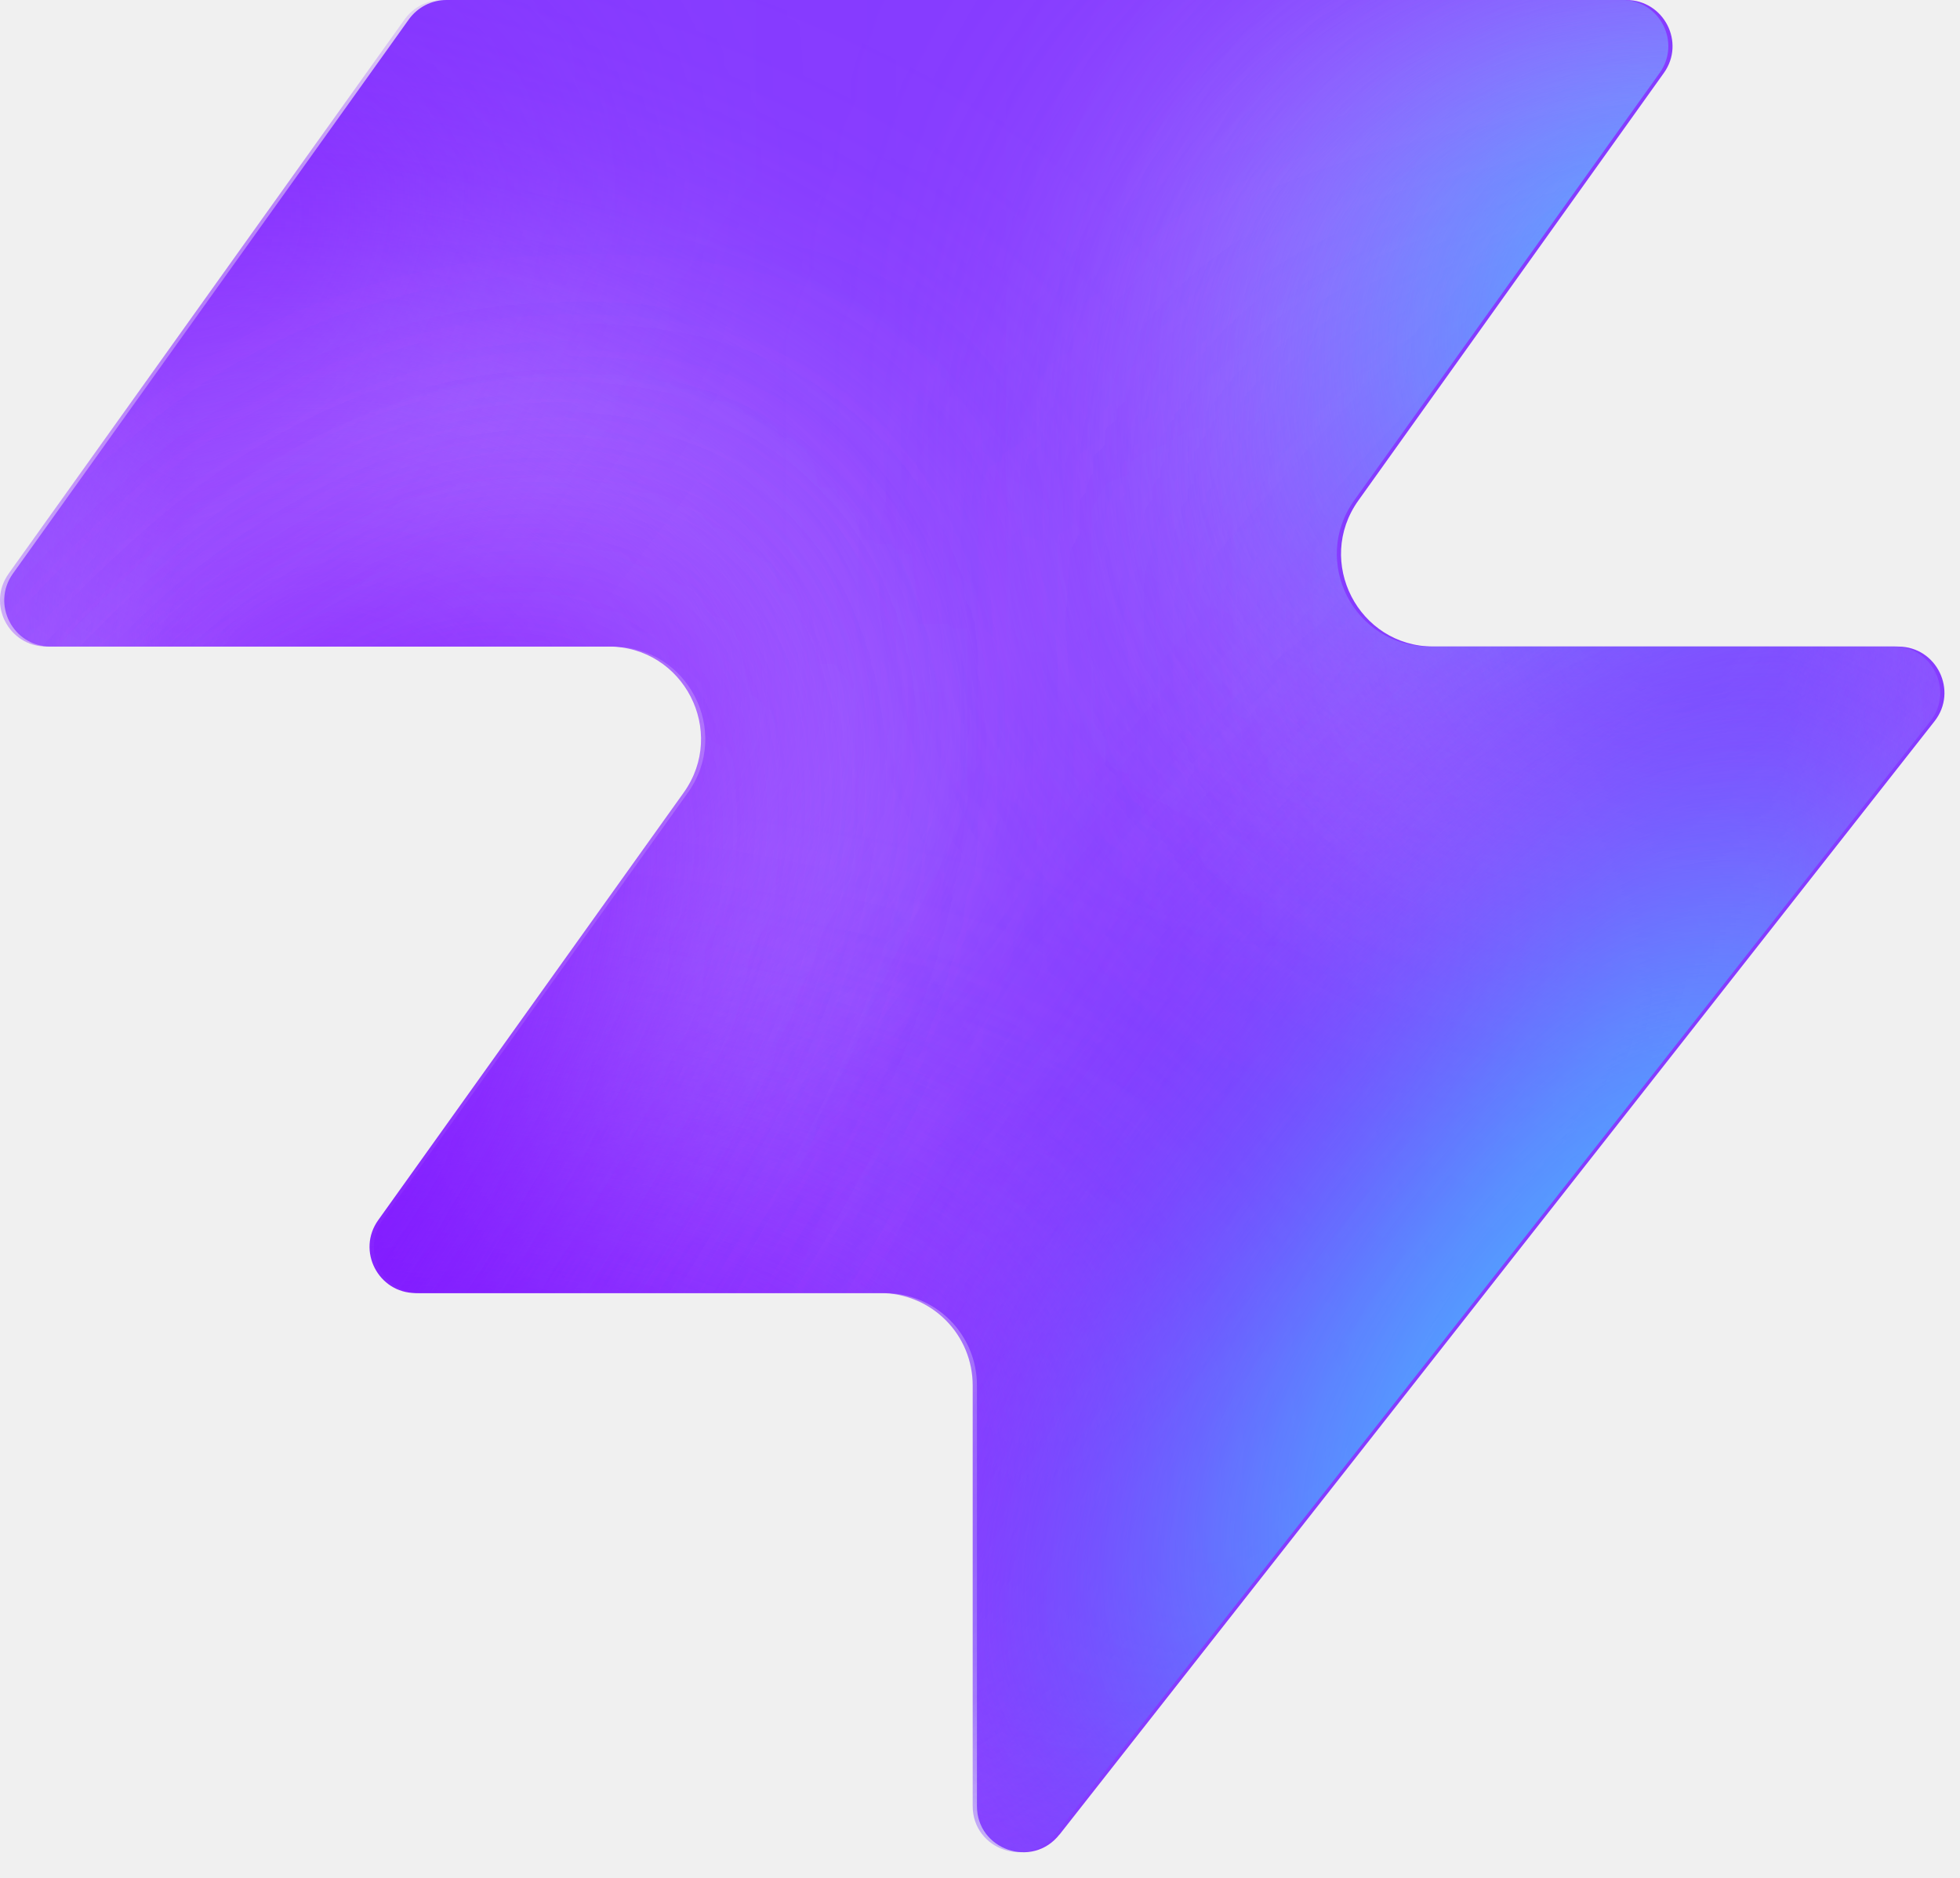
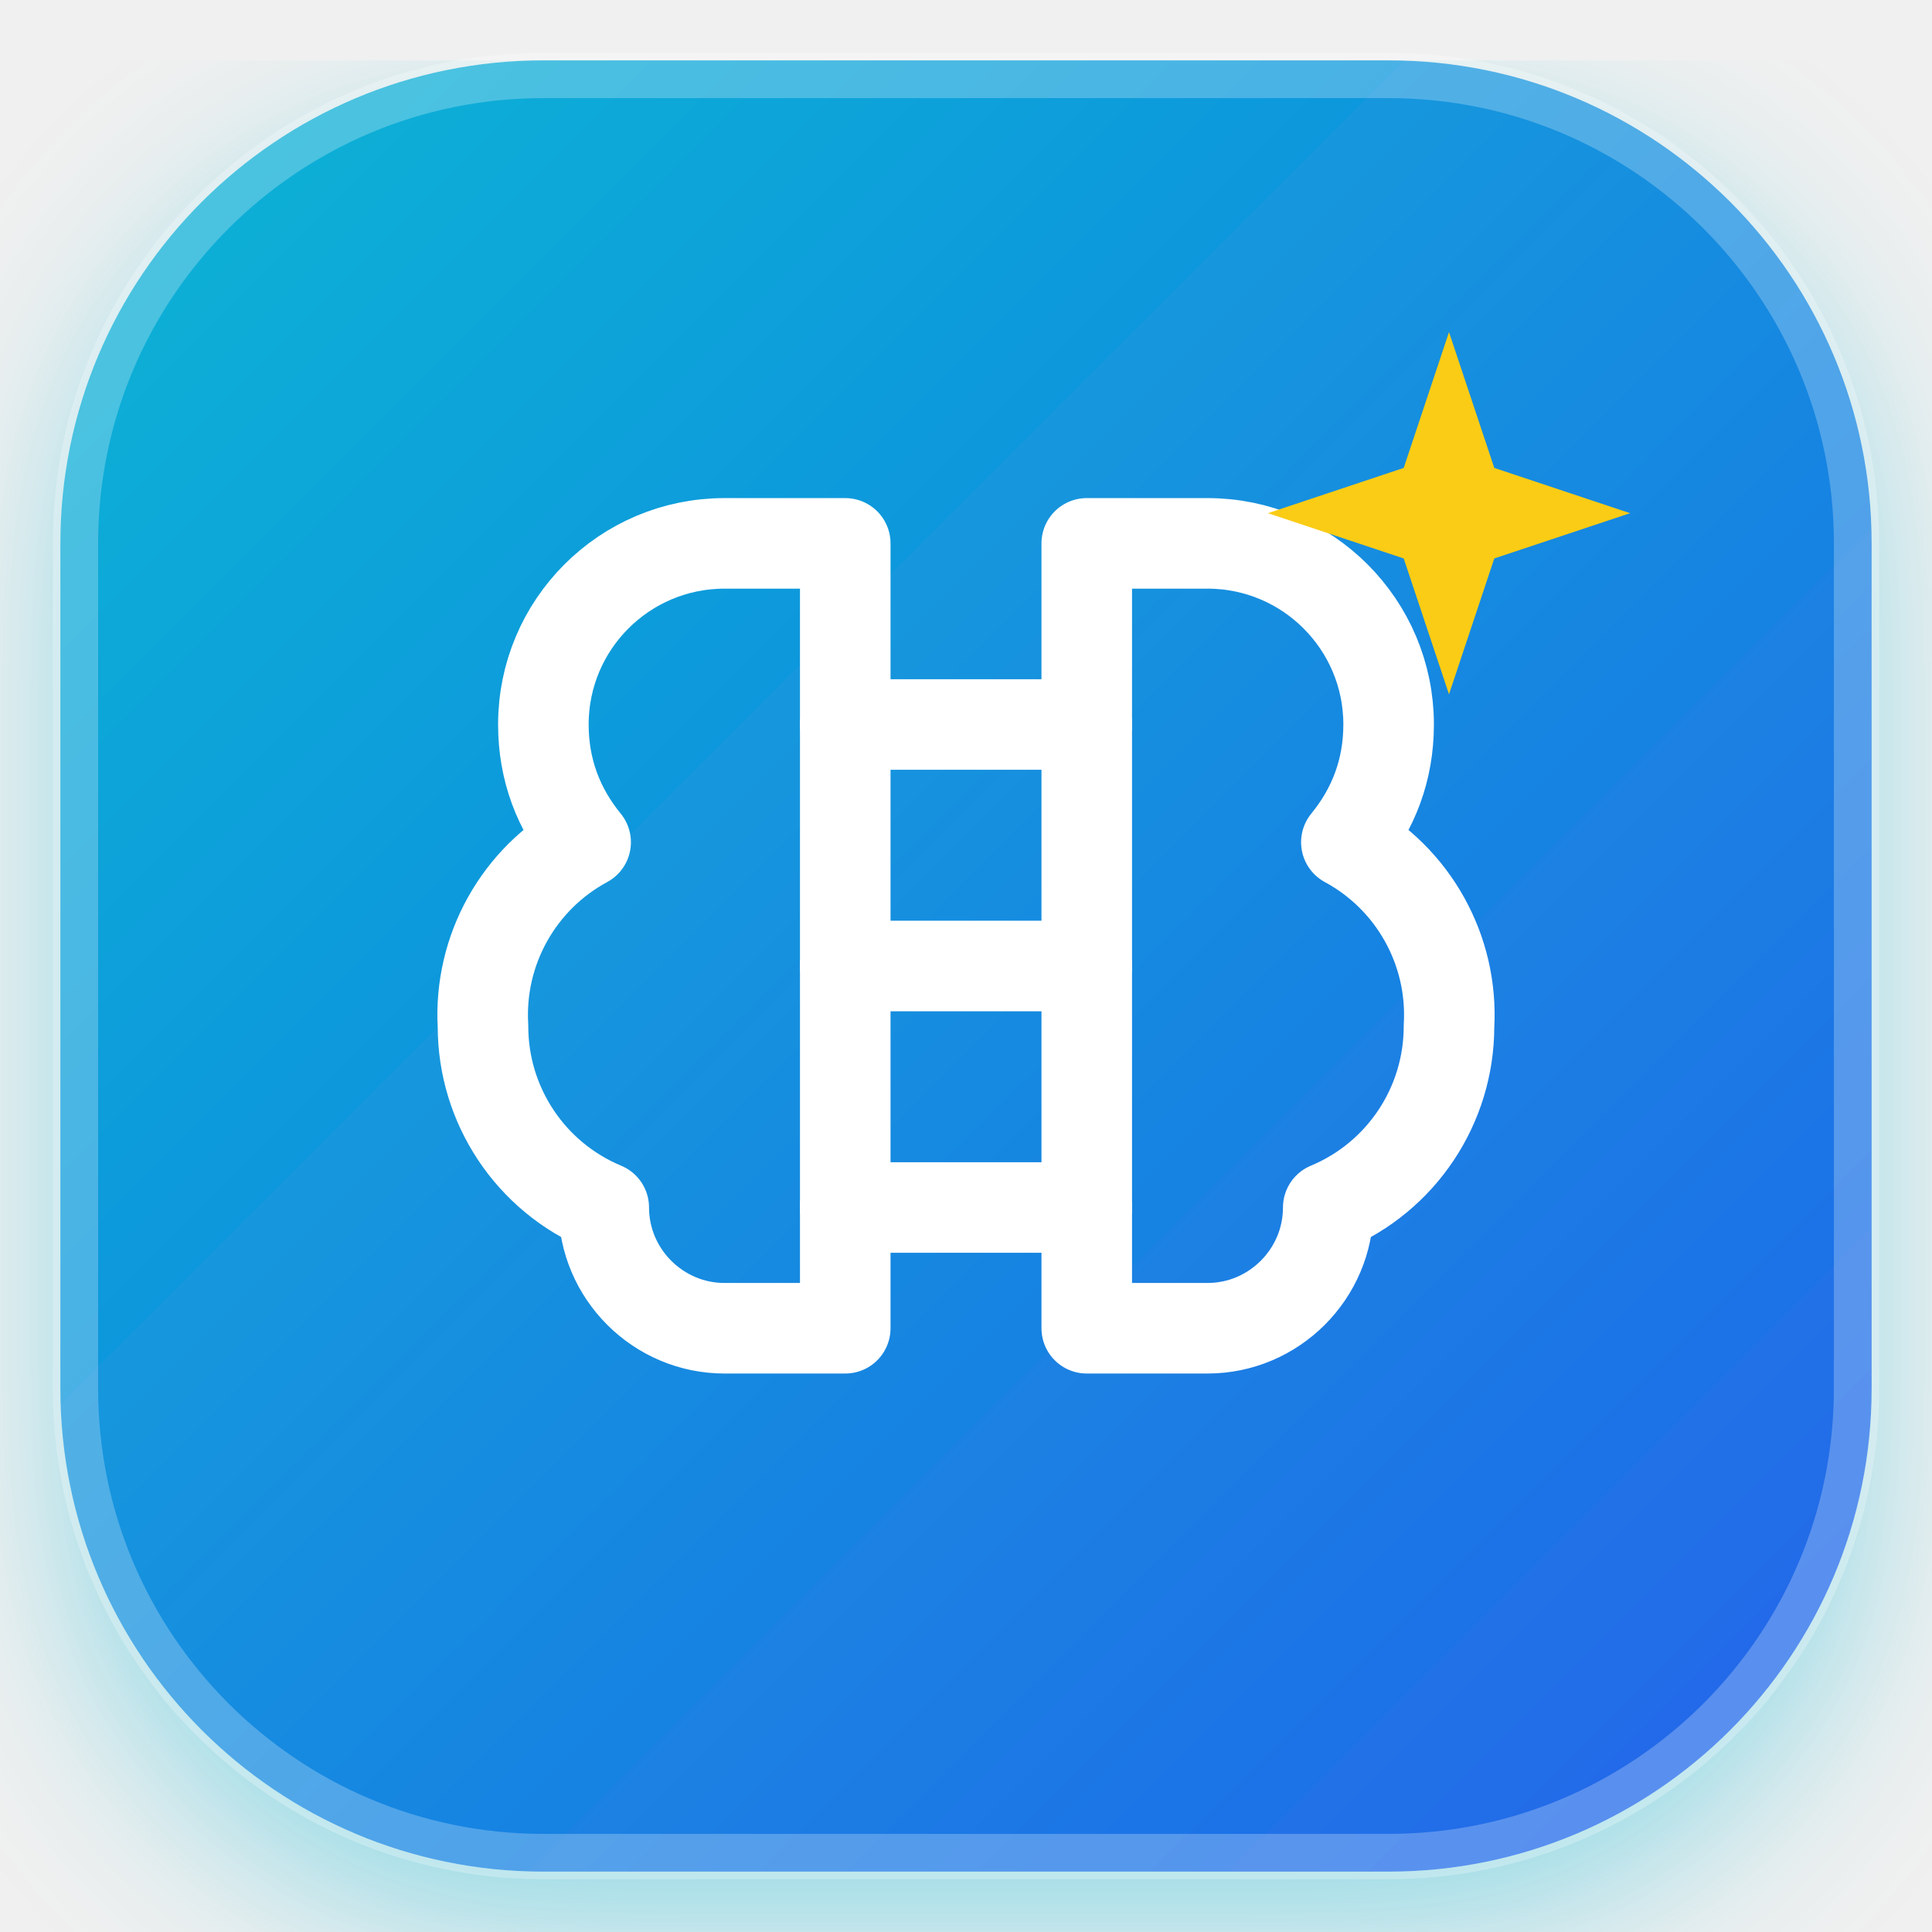
- <svg xmlns="http://www.w3.org/2000/svg" width="48" height="46" fill="none" viewBox="0 0 48 46">
-   <path fill="#863bff" d="M25.946 44.938c-.664.845-2.021.375-2.021-.698V33.937a2.26 2.26 0 0 0-2.262-2.262H10.287c-.92 0-1.456-1.04-.92-1.788l7.48-10.471c1.07-1.497 0-3.578-1.842-3.578H1.237c-.92 0-1.456-1.04-.92-1.788L10.013.474c.214-.297.556-.474.92-.474h28.894c.92 0 1.456 1.04.92 1.788l-7.48 10.471c-1.07 1.498 0 3.579 1.842 3.579h11.377c.943 0 1.473 1.088.89 1.83L25.947 44.94z" style="fill:#863bff;fill:color(display-p3 .525 .23 1);fill-opacity:1" />
-   <mask id="a" width="48" height="46" x="0" y="0" maskUnits="userSpaceOnUse" style="mask-type:alpha">
-     <path fill="#000" d="M25.842 44.938c-.664.844-2.021.375-2.021-.698V33.937a2.26 2.26 0 0 0-2.262-2.262H10.183c-.92 0-1.456-1.04-.92-1.788l7.48-10.471c1.07-1.498 0-3.579-1.842-3.579H1.133c-.92 0-1.456-1.04-.92-1.787L9.91.473c.214-.297.556-.474.92-.474h28.894c.92 0 1.456 1.04.92 1.788l-7.48 10.471c-1.07 1.498 0 3.578 1.842 3.578h11.377c.943 0 1.473 1.088.89 1.832L25.843 44.94z" style="fill:#000;fill-opacity:1" />
-   </mask>
-   <g mask="url(#a)">
-     <g filter="url(#b)">
-       <ellipse cx="5.508" cy="14.704" fill="#ede6ff" rx="5.508" ry="14.704" style="fill:#ede6ff;fill:color(display-p3 .927 .903 1);fill-opacity:1" transform="matrix(.00324 1 1 -.00324 -4.47 31.516)" />
-     </g>
-     <g filter="url(#c)">
-       <ellipse cx="10.399" cy="29.851" fill="#ede6ff" rx="10.399" ry="29.851" style="fill:#ede6ff;fill:color(display-p3 .927 .903 1);fill-opacity:1" transform="matrix(.00324 1 1 -.00324 -39.328 7.883)" />
-     </g>
-     <g filter="url(#d)">
-       <ellipse cx="5.508" cy="30.487" fill="#7e14ff" rx="5.508" ry="30.487" style="fill:#7e14ff;fill:color(display-p3 .492 .077 1);fill-opacity:1" transform="rotate(89.814 -25.913 -14.639)scale(1 -1)" />
-     </g>
-     <g filter="url(#e)">
-       <ellipse cx="5.508" cy="30.599" fill="#7e14ff" rx="5.508" ry="30.599" style="fill:#7e14ff;fill:color(display-p3 .492 .077 1);fill-opacity:1" transform="rotate(89.814 -32.644 -3.334)scale(1 -1)" />
-     </g>
-     <g filter="url(#f)">
-       <ellipse cx="5.508" cy="30.599" fill="#7e14ff" rx="5.508" ry="30.599" style="fill:#7e14ff;fill:color(display-p3 .492 .077 1);fill-opacity:1" transform="matrix(.00324 1 1 -.00324 -34.34 30.47)" />
-     </g>
-     <g filter="url(#g)">
-       <ellipse cx="14.072" cy="22.078" fill="#ede6ff" rx="14.072" ry="22.078" style="fill:#ede6ff;fill:color(display-p3 .927 .903 1);fill-opacity:1" transform="rotate(93.35 24.506 48.493)scale(-1 1)" />
-     </g>
-     <g filter="url(#h)">
-       <ellipse cx="3.47" cy="21.501" fill="#7e14ff" rx="3.47" ry="21.501" style="fill:#7e14ff;fill:color(display-p3 .492 .077 1);fill-opacity:1" transform="rotate(89.009 28.708 47.59)scale(-1 1)" />
-     </g>
-     <g filter="url(#i)">
-       <ellipse cx="3.47" cy="21.501" fill="#7e14ff" rx="3.47" ry="21.501" style="fill:#7e14ff;fill:color(display-p3 .492 .077 1);fill-opacity:1" transform="rotate(89.009 28.708 47.59)scale(-1 1)" />
-     </g>
-     <g filter="url(#j)">
-       <ellipse cx=".387" cy="8.972" fill="#7e14ff" rx="4.407" ry="29.108" style="fill:#7e14ff;fill:color(display-p3 .492 .077 1);fill-opacity:1" transform="rotate(39.51 .387 8.972)" />
-     </g>
-     <g filter="url(#k)">
-       <ellipse cx="47.523" cy="-6.092" fill="#7e14ff" rx="4.407" ry="29.108" style="fill:#7e14ff;fill:color(display-p3 .492 .077 1);fill-opacity:1" transform="rotate(37.892 47.523 -6.092)" />
-     </g>
-     <g filter="url(#l)">
-       <ellipse cx="41.412" cy="6.333" fill="#47bfff" rx="5.971" ry="9.665" style="fill:#47bfff;fill:color(display-p3 .28 .748 1);fill-opacity:1" transform="rotate(37.892 41.412 6.333)" />
-     </g>
-     <g filter="url(#m)">
-       <ellipse cx="-1.879" cy="38.332" fill="#7e14ff" rx="4.407" ry="29.108" style="fill:#7e14ff;fill:color(display-p3 .492 .077 1);fill-opacity:1" transform="rotate(37.892 -1.88 38.332)" />
-     </g>
-     <g filter="url(#n)">
-       <ellipse cx="-1.879" cy="38.332" fill="#7e14ff" rx="4.407" ry="29.108" style="fill:#7e14ff;fill:color(display-p3 .492 .077 1);fill-opacity:1" transform="rotate(37.892 -1.88 38.332)" />
-     </g>
-     <g filter="url(#o)">
-       <ellipse cx="35.651" cy="29.907" fill="#7e14ff" rx="4.407" ry="29.108" style="fill:#7e14ff;fill:color(display-p3 .492 .077 1);fill-opacity:1" transform="rotate(37.892 35.651 29.907)" />
-     </g>
-     <g filter="url(#p)">
-       <ellipse cx="38.418" cy="32.4" fill="#47bfff" rx="5.971" ry="15.297" style="fill:#47bfff;fill:color(display-p3 .28 .748 1);fill-opacity:1" transform="rotate(37.892 38.418 32.4)" />
-     </g>
-   </g>
+ <svg xmlns="http://www.w3.org/2000/svg" viewBox="0 0 64 64">
  <defs>
-     <filter id="b" width="60.045" height="41.654" x="-19.77" y="16.149" color-interpolation-filters="sRGB" filterUnits="userSpaceOnUse">
-       <feFlood flood-opacity="0" result="BackgroundImageFix" />
-       <feBlend in="SourceGraphic" in2="BackgroundImageFix" result="shape" />
-       <feGaussianBlur result="effect1_foregroundBlur_2002_17158" stdDeviation="7.659" />
-     </filter>
-     <filter id="c" width="90.34" height="51.437" x="-54.613" y="-7.533" color-interpolation-filters="sRGB" filterUnits="userSpaceOnUse">
-       <feFlood flood-opacity="0" result="BackgroundImageFix" />
-       <feBlend in="SourceGraphic" in2="BackgroundImageFix" result="shape" />
-       <feGaussianBlur result="effect1_foregroundBlur_2002_17158" stdDeviation="7.659" />
-     </filter>
-     <filter id="d" width="79.355" height="29.4" x="-49.64" y="2.03" color-interpolation-filters="sRGB" filterUnits="userSpaceOnUse">
-       <feFlood flood-opacity="0" result="BackgroundImageFix" />
-       <feBlend in="SourceGraphic" in2="BackgroundImageFix" result="shape" />
-       <feGaussianBlur result="effect1_foregroundBlur_2002_17158" stdDeviation="4.596" />
-     </filter>
-     <filter id="e" width="79.579" height="29.4" x="-45.045" y="20.029" color-interpolation-filters="sRGB" filterUnits="userSpaceOnUse">
-       <feFlood flood-opacity="0" result="BackgroundImageFix" />
-       <feBlend in="SourceGraphic" in2="BackgroundImageFix" result="shape" />
-       <feGaussianBlur result="effect1_foregroundBlur_2002_17158" stdDeviation="4.596" />
-     </filter>
-     <filter id="f" width="79.579" height="29.4" x="-43.513" y="21.178" color-interpolation-filters="sRGB" filterUnits="userSpaceOnUse">
-       <feFlood flood-opacity="0" result="BackgroundImageFix" />
-       <feBlend in="SourceGraphic" in2="BackgroundImageFix" result="shape" />
-       <feGaussianBlur result="effect1_foregroundBlur_2002_17158" stdDeviation="4.596" />
-     </filter>
-     <filter id="g" width="74.749" height="58.852" x="15.756" y="-17.901" color-interpolation-filters="sRGB" filterUnits="userSpaceOnUse">
-       <feFlood flood-opacity="0" result="BackgroundImageFix" />
-       <feBlend in="SourceGraphic" in2="BackgroundImageFix" result="shape" />
-       <feGaussianBlur result="effect1_foregroundBlur_2002_17158" stdDeviation="7.659" />
-     </filter>
-     <filter id="h" width="61.377" height="25.362" x="23.548" y="2.284" color-interpolation-filters="sRGB" filterUnits="userSpaceOnUse">
-       <feFlood flood-opacity="0" result="BackgroundImageFix" />
-       <feBlend in="SourceGraphic" in2="BackgroundImageFix" result="shape" />
-       <feGaussianBlur result="effect1_foregroundBlur_2002_17158" stdDeviation="4.596" />
-     </filter>
-     <filter id="i" width="61.377" height="25.362" x="23.548" y="2.284" color-interpolation-filters="sRGB" filterUnits="userSpaceOnUse">
-       <feFlood flood-opacity="0" result="BackgroundImageFix" />
-       <feBlend in="SourceGraphic" in2="BackgroundImageFix" result="shape" />
-       <feGaussianBlur result="effect1_foregroundBlur_2002_17158" stdDeviation="4.596" />
-     </filter>
-     <filter id="j" width="56.045" height="63.649" x="-27.636" y="-22.853" color-interpolation-filters="sRGB" filterUnits="userSpaceOnUse">
-       <feFlood flood-opacity="0" result="BackgroundImageFix" />
-       <feBlend in="SourceGraphic" in2="BackgroundImageFix" result="shape" />
-       <feGaussianBlur result="effect1_foregroundBlur_2002_17158" stdDeviation="4.596" />
-     </filter>
-     <filter id="k" width="54.814" height="64.646" x="20.116" y="-38.415" color-interpolation-filters="sRGB" filterUnits="userSpaceOnUse">
-       <feFlood flood-opacity="0" result="BackgroundImageFix" />
-       <feBlend in="SourceGraphic" in2="BackgroundImageFix" result="shape" />
-       <feGaussianBlur result="effect1_foregroundBlur_2002_17158" stdDeviation="4.596" />
-     </filter>
-     <filter id="l" width="33.541" height="35.313" x="24.641" y="-11.323" color-interpolation-filters="sRGB" filterUnits="userSpaceOnUse">
-       <feFlood flood-opacity="0" result="BackgroundImageFix" />
-       <feBlend in="SourceGraphic" in2="BackgroundImageFix" result="shape" />
-       <feGaussianBlur result="effect1_foregroundBlur_2002_17158" stdDeviation="4.596" />
-     </filter>
-     <filter id="m" width="54.814" height="64.646" x="-29.286" y="6.009" color-interpolation-filters="sRGB" filterUnits="userSpaceOnUse">
-       <feFlood flood-opacity="0" result="BackgroundImageFix" />
-       <feBlend in="SourceGraphic" in2="BackgroundImageFix" result="shape" />
-       <feGaussianBlur result="effect1_foregroundBlur_2002_17158" stdDeviation="4.596" />
-     </filter>
-     <filter id="n" width="54.814" height="64.646" x="-29.286" y="6.009" color-interpolation-filters="sRGB" filterUnits="userSpaceOnUse">
-       <feFlood flood-opacity="0" result="BackgroundImageFix" />
-       <feBlend in="SourceGraphic" in2="BackgroundImageFix" result="shape" />
-       <feGaussianBlur result="effect1_foregroundBlur_2002_17158" stdDeviation="4.596" />
-     </filter>
-     <filter id="o" width="54.814" height="64.646" x="8.244" y="-2.416" color-interpolation-filters="sRGB" filterUnits="userSpaceOnUse">
-       <feFlood flood-opacity="0" result="BackgroundImageFix" />
-       <feBlend in="SourceGraphic" in2="BackgroundImageFix" result="shape" />
-       <feGaussianBlur result="effect1_foregroundBlur_2002_17158" stdDeviation="4.596" />
-     </filter>
-     <filter id="p" width="39.409" height="43.623" x="18.713" y="10.588" color-interpolation-filters="sRGB" filterUnits="userSpaceOnUse">
-       <feFlood flood-opacity="0" result="BackgroundImageFix" />
-       <feBlend in="SourceGraphic" in2="BackgroundImageFix" result="shape" />
-       <feGaussianBlur result="effect1_foregroundBlur_2002_17158" stdDeviation="4.596" />
+     <linearGradient id="bgGrad" x1="0%" y1="0%" x2="100%" y2="100%">
+       <stop offset="0%" stop-color="#06b6d4" />
+       <stop offset="100%" stop-color="#2563eb" />
+     </linearGradient>
+     <filter id="glow" x="-20%" y="-20%" width="140%" height="140%">
+       <feDropShadow dx="0" dy="2" stdDeviation="3" flood-color="#06b6d4" flood-opacity="0.4" />
    </filter>
  </defs>
+   <rect x="2" y="2" width="60" height="60" rx="16" fill="url(#bgGrad)" filter="url(#glow)" />
+   <rect x="2.5" y="2.5" width="59" height="59" rx="15.5" fill="none" stroke="#ffffff" stroke-opacity="0.25" stroke-width="1.5" />
+   <g fill="none" stroke="#ffffff" stroke-width="3" stroke-linecap="round" stroke-linejoin="round">
+     <path d="M24 18a6 6 0 0 0-6 6c0 1.5.5 2.8 1.4 3.9A6.5 6.5 0 0 0 16 34a6.5 6.5 0 0 0 4 6c0 2.2 1.8 4 4 4h4V18h-4z" />
+     <path d="M40 18a6 6 0 0 1 6 6c0 1.5-.5 2.8-1.4 3.9A6.5 6.5 0 0 1 48 34a6.5 6.5 0 0 1-4 6c0 2.2-1.8 4-4 4h-4V18h4z" />
+     <line x1="28" y1="24" x2="36" y2="24" />
+     <line x1="28" y1="32" x2="36" y2="32" />
+     <line x1="28" y1="40" x2="36" y2="40" />
+   </g>
+   <path d="M48 11 L49.5 15.5 L54 17 L49.5 18.5 L48 23 L46.5 18.5 L42 17 L46.5 15.5 Z" fill="#facc15" />
</svg>
